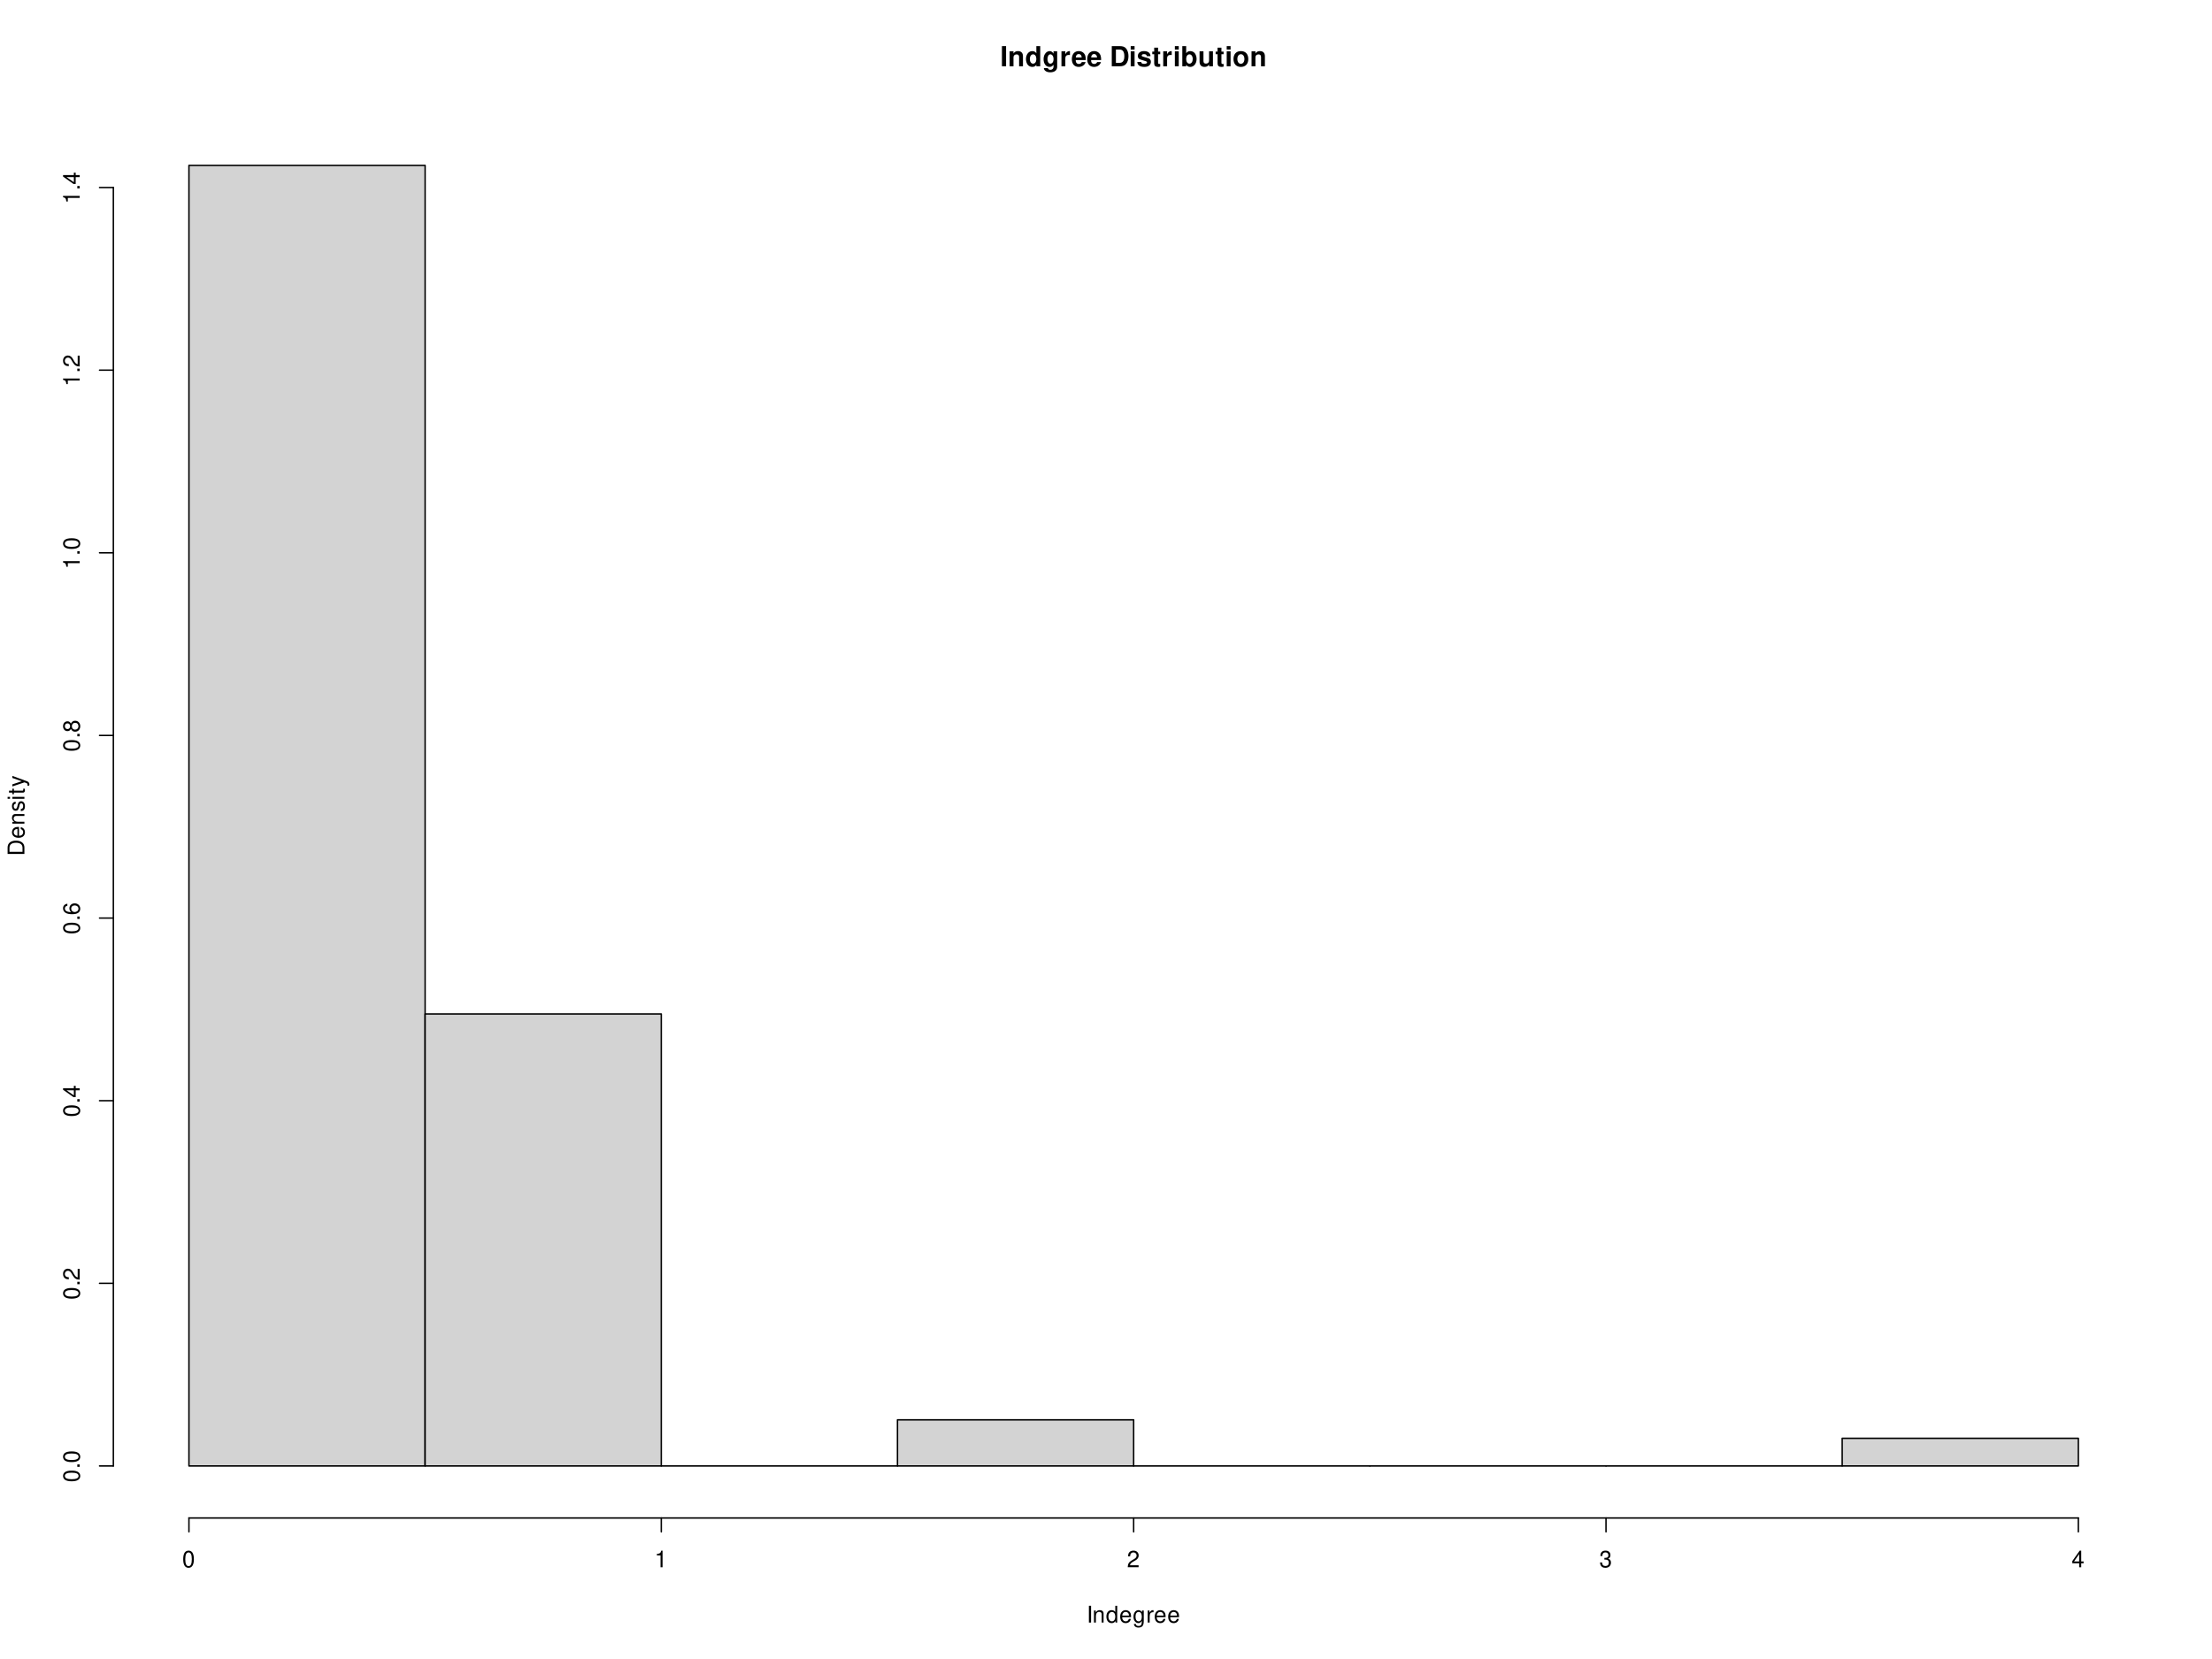
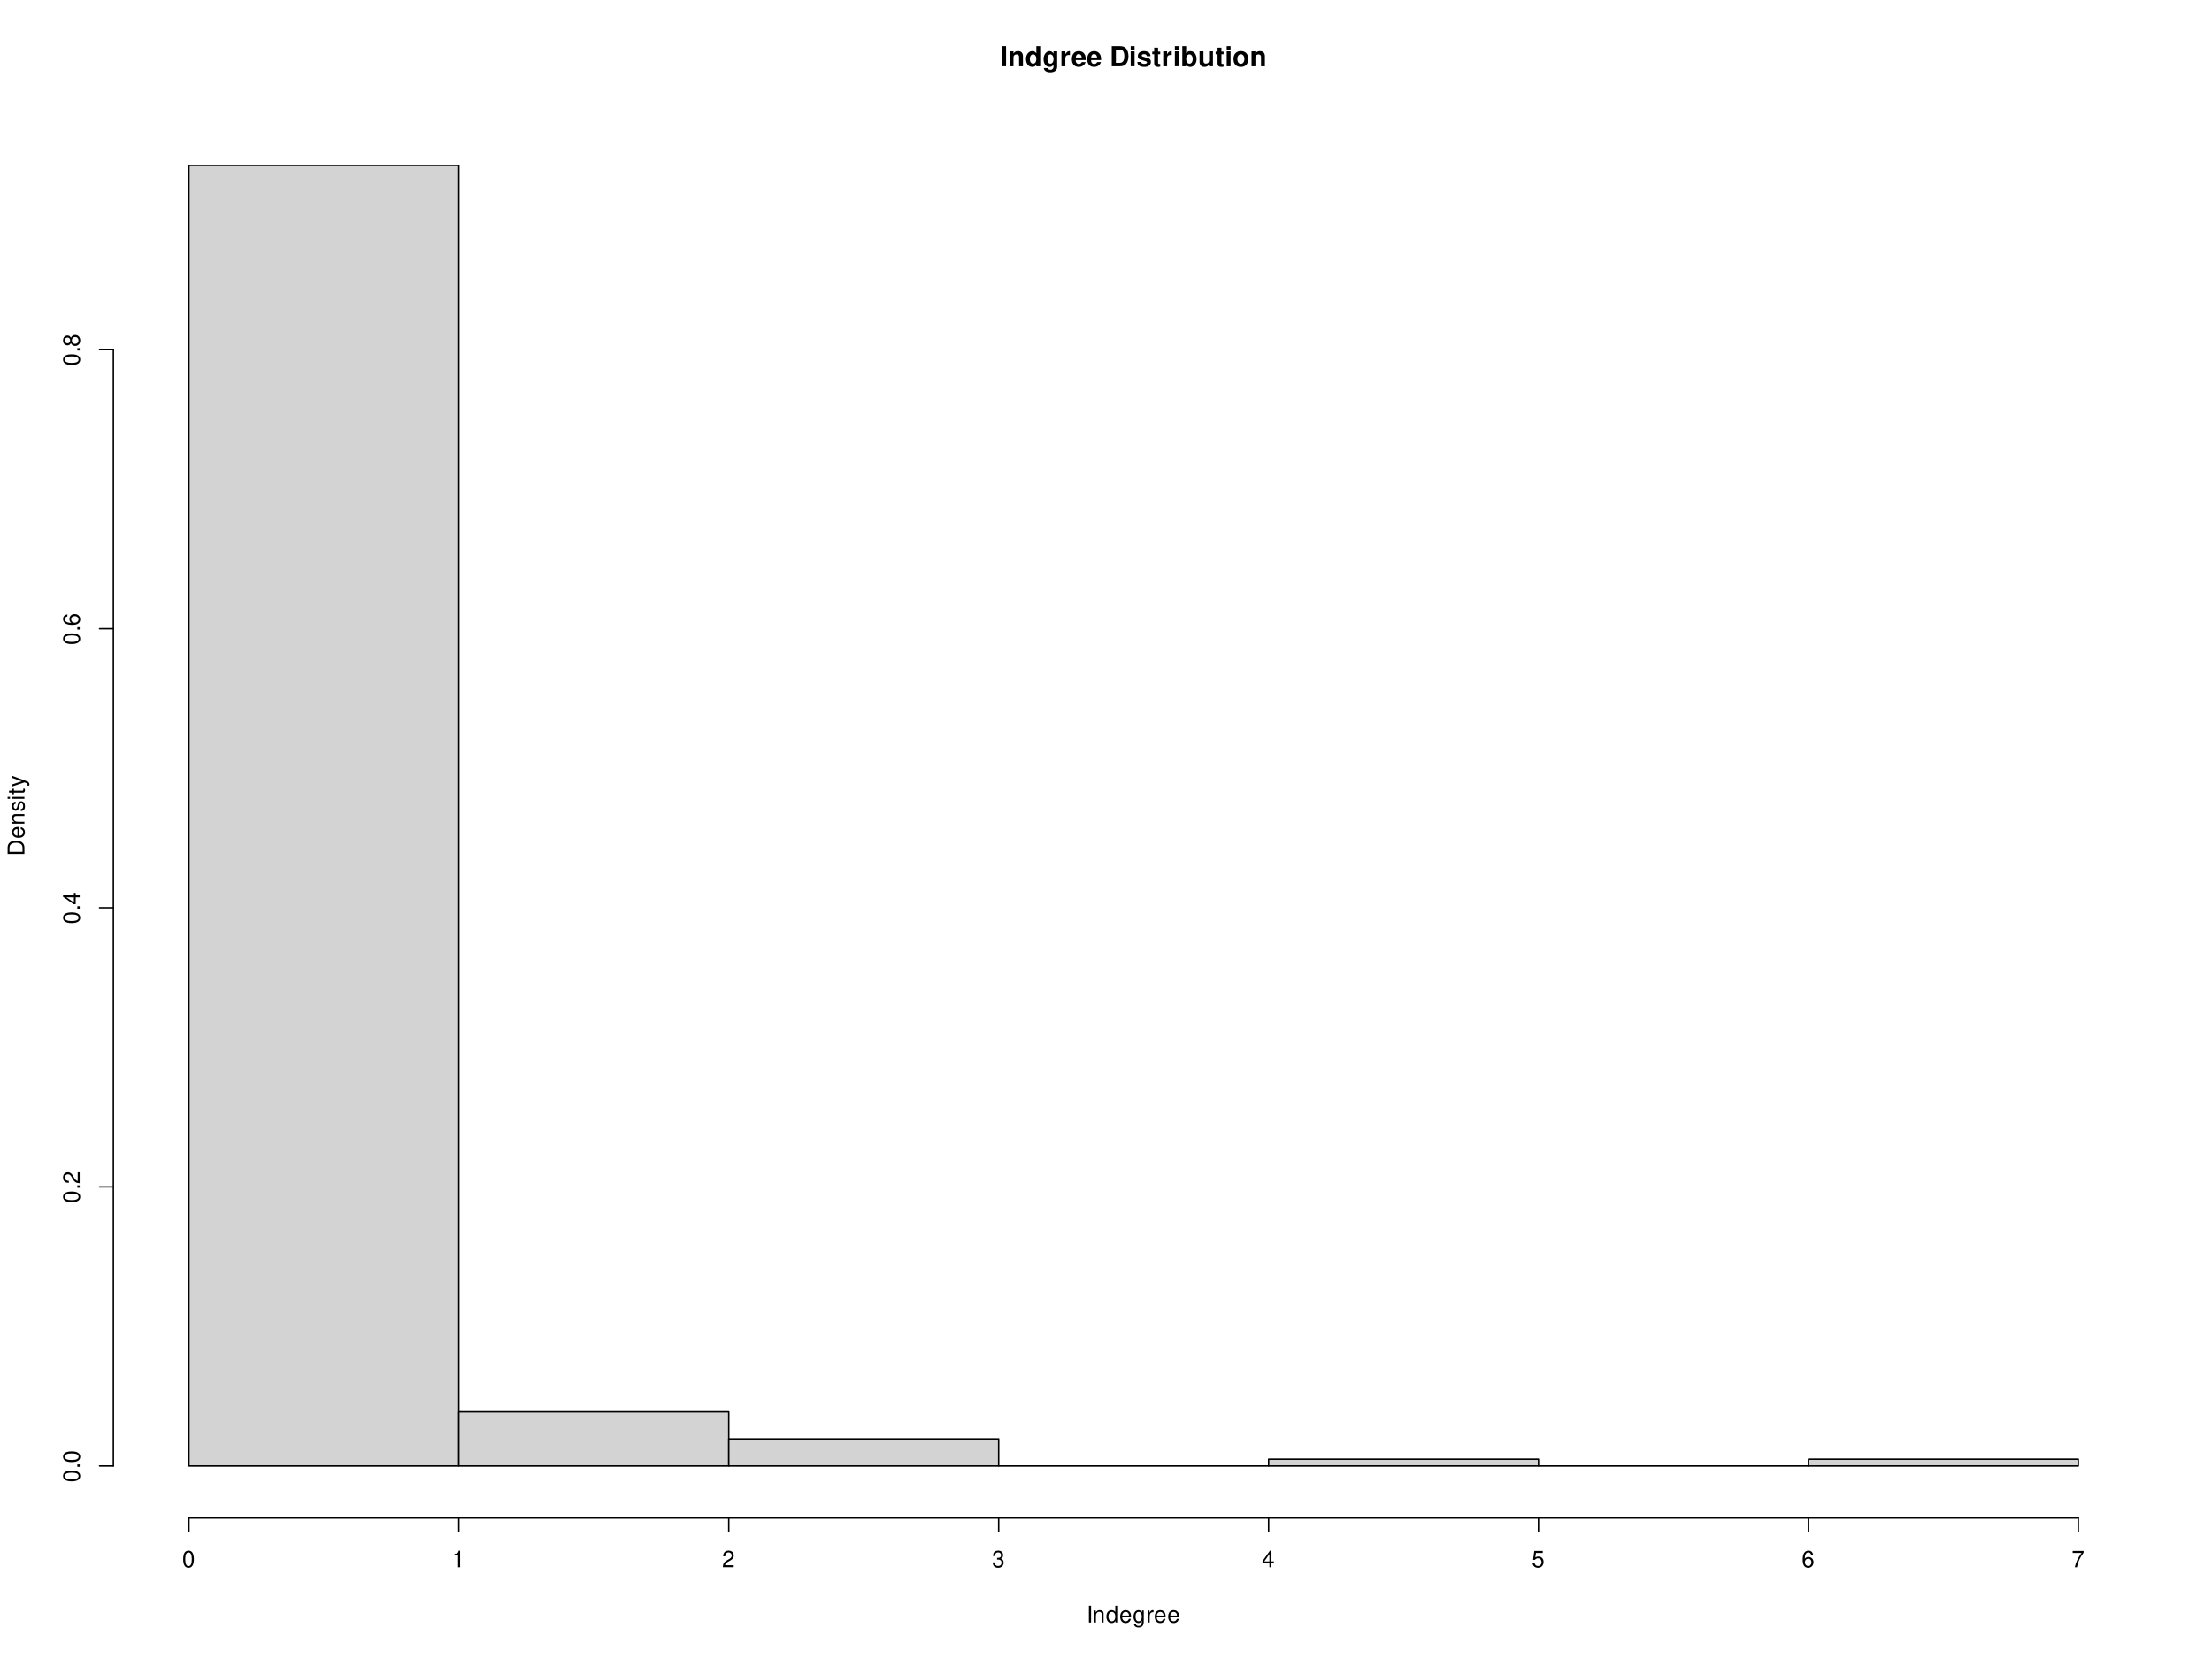
<svg xmlns="http://www.w3.org/2000/svg" xmlns:xlink="http://www.w3.org/1999/xlink" width="1152" height="864" viewBox="0 0 1152 864">
  <defs>
    <g>
      <g id="glyph-0-0">
        <path d="M 3.062 -10.5 L 0.906 -10.5 L 0.906 0 L 3.062 0 Z M 3.062 -10.5 " />
      </g>
      <g id="glyph-0-1">
        <path d="M 0.906 -7.781 L 0.906 0 L 2.922 0 L 2.922 -4.672 C 2.922 -5.594 3.562 -6.188 4.547 -6.188 C 5.422 -6.188 5.844 -5.719 5.844 -4.797 L 5.844 0 L 7.859 0 L 7.859 -5.219 C 7.859 -6.938 6.922 -7.906 5.266 -7.906 C 4.203 -7.906 3.5 -7.531 2.922 -6.656 L 2.922 -7.781 Z M 0.906 -7.781 " />
      </g>
      <g id="glyph-0-2">
        <path d="M 5.828 0 L 7.844 0 L 7.844 -10.5 L 5.828 -10.5 L 5.828 -6.766 C 5.328 -7.547 4.672 -7.906 3.688 -7.906 C 1.828 -7.906 0.422 -6.125 0.422 -3.781 C 0.422 -2.719 0.734 -1.656 1.25 -0.906 C 1.781 -0.141 2.734 0.328 3.688 0.328 C 4.672 0.328 5.328 -0.016 5.828 -0.797 Z M 4.141 -6.219 C 5.156 -6.219 5.828 -5.25 5.828 -3.75 C 5.828 -2.328 5.141 -1.359 4.141 -1.359 C 3.125 -1.359 2.438 -2.344 2.438 -3.781 C 2.438 -5.234 3.125 -6.219 4.141 -6.219 Z M 4.141 -6.219 " />
      </g>
      <g id="glyph-0-3">
        <path d="M 5.766 -7.781 L 5.766 -6.578 C 5.203 -7.484 4.578 -7.906 3.766 -7.906 C 3.062 -7.906 2.312 -7.562 1.766 -7 C 1 -6.188 0.594 -5.078 0.594 -3.703 C 0.594 -1.312 1.859 0.328 3.719 0.328 C 4.547 0.328 5.062 0.062 5.766 -0.797 L 5.766 0.266 C 5.766 1.203 5.094 1.844 4.156 1.844 C 3.422 1.844 2.984 1.531 2.828 0.938 L 0.75 0.938 C 0.766 1.547 0.984 1.953 1.516 2.391 C 2.125 2.891 2.984 3.141 4.078 3.141 C 6.328 3.141 7.672 2.062 7.672 0.266 L 7.672 -7.781 Z M 4.141 -6.219 C 5.078 -6.219 5.797 -5.172 5.797 -3.734 C 5.797 -2.312 5.109 -1.359 4.109 -1.359 C 3.234 -1.359 2.609 -2.312 2.609 -3.734 C 2.609 -5.203 3.234 -6.219 4.141 -6.219 Z M 4.141 -6.219 " />
      </g>
      <g id="glyph-0-4">
        <path d="M 0.906 -7.781 L 0.906 0 L 2.922 0 L 2.922 -4.141 C 2.922 -5.312 3.516 -5.906 4.703 -5.906 C 4.906 -5.906 5.062 -5.891 5.328 -5.844 L 5.328 -7.891 C 5.219 -7.906 5.172 -7.906 5.078 -7.906 C 4.156 -7.906 3.375 -7.297 2.922 -6.25 L 2.922 -7.781 Z M 0.906 -7.781 " />
      </g>
      <g id="glyph-0-5">
        <path d="M 7.547 -3.25 C 7.562 -3.422 7.562 -3.5 7.562 -3.594 C 7.562 -4.375 7.453 -5.094 7.266 -5.641 C 6.734 -7.062 5.484 -7.906 3.922 -7.906 C 1.688 -7.906 0.312 -6.297 0.312 -3.688 C 0.312 -1.203 1.672 0.328 3.875 0.328 C 5.625 0.328 7.031 -0.641 7.484 -2.188 L 5.484 -2.188 C 5.25 -1.562 4.688 -1.203 3.953 -1.203 C 3.375 -1.203 2.906 -1.453 2.625 -1.891 C 2.438 -2.172 2.359 -2.516 2.328 -3.25 Z M 2.359 -4.594 C 2.5 -5.797 3 -6.375 3.891 -6.375 C 4.812 -6.375 5.359 -5.75 5.453 -4.594 Z M 2.359 -4.594 " />
      </g>
      <g id="glyph-0-6">
</g>
      <g id="glyph-0-7">
        <path d="M 1.109 0 L 5.219 0 C 6.812 0 7.828 -0.375 8.547 -1.219 C 9.359 -2.203 9.812 -3.609 9.812 -5.266 C 9.812 -6.891 9.359 -8.297 8.547 -9.297 C 7.828 -10.141 6.828 -10.5 5.219 -10.5 L 1.109 -10.5 Z M 3.266 -1.797 L 3.266 -8.703 L 5.219 -8.703 C 6.844 -8.703 7.656 -7.562 7.656 -5.25 C 7.656 -2.938 6.844 -1.797 5.219 -1.797 Z M 3.266 -1.797 " />
      </g>
      <g id="glyph-0-8">
        <path d="M 2.984 -7.781 L 0.969 -7.781 L 0.969 0 L 2.984 0 Z M 2.984 -10.5 L 0.969 -10.5 L 0.969 -8.703 L 2.984 -8.703 Z M 2.984 -10.5 " />
      </g>
      <g id="glyph-0-9">
        <path d="M 7.281 -5.266 C 7.25 -6.922 5.984 -7.906 3.891 -7.906 C 1.922 -7.906 0.688 -6.922 0.688 -5.312 C 0.688 -4.797 0.844 -4.344 1.125 -4.047 C 1.391 -3.781 1.641 -3.641 2.391 -3.406 L 4.797 -2.656 C 5.297 -2.5 5.469 -2.328 5.469 -2.016 C 5.469 -1.547 4.906 -1.25 3.969 -1.25 C 3.438 -1.25 3.047 -1.344 2.781 -1.531 C 2.562 -1.688 2.484 -1.844 2.391 -2.266 L 0.422 -2.266 C 0.469 -0.547 1.734 0.328 4.094 0.328 C 5.172 0.328 6 0.094 6.562 -0.359 C 7.141 -0.828 7.484 -1.547 7.484 -2.312 C 7.484 -3.312 6.984 -3.969 5.969 -4.266 L 3.422 -5 C 2.859 -5.172 2.703 -5.281 2.703 -5.609 C 2.703 -6.031 3.172 -6.328 3.875 -6.328 C 4.844 -6.328 5.312 -5.984 5.328 -5.266 Z M 7.281 -5.266 " />
      </g>
      <g id="glyph-0-10">
        <path d="M 4.344 -7.625 L 3.219 -7.625 L 3.219 -9.703 L 1.203 -9.703 L 1.203 -7.625 L 0.203 -7.625 L 0.203 -6.281 L 1.203 -6.281 L 1.203 -1.5 C 1.203 -0.281 1.844 0.328 3.172 0.328 C 3.625 0.328 3.969 0.281 4.344 0.172 L 4.344 -1.234 C 4.141 -1.203 4.031 -1.203 3.875 -1.203 C 3.344 -1.203 3.219 -1.359 3.219 -2.047 L 3.219 -6.281 L 4.344 -6.281 Z M 4.344 -7.625 " />
      </g>
      <g id="glyph-0-11">
        <path d="M 0.844 -10.5 L 0.844 0 L 2.859 0 L 2.859 -0.797 C 3.359 -0.031 4.031 0.328 5.016 0.328 C 6.875 0.328 8.281 -1.438 8.281 -3.781 C 8.281 -4.844 7.969 -5.906 7.453 -6.656 C 6.922 -7.422 5.969 -7.906 5.016 -7.906 C 4.031 -7.906 3.359 -7.547 2.859 -6.766 L 2.859 -10.5 Z M 4.562 -6.219 C 5.562 -6.219 6.266 -5.219 6.266 -3.781 C 6.266 -2.344 5.578 -1.359 4.562 -1.359 C 3.547 -1.359 2.859 -2.312 2.859 -3.812 C 2.859 -5.25 3.562 -6.219 4.562 -6.219 Z M 4.562 -6.219 " />
      </g>
      <g id="glyph-0-12">
        <path d="M 7.797 0 L 7.797 -7.781 L 5.781 -7.781 L 5.781 -2.906 C 5.781 -1.984 5.141 -1.391 4.156 -1.391 C 3.281 -1.391 2.859 -1.844 2.859 -2.781 L 2.859 -7.781 L 0.828 -7.781 L 0.828 -2.359 C 0.828 -0.641 1.766 0.328 3.438 0.328 C 4.5 0.328 5.203 -0.047 5.781 -0.922 L 5.781 0 Z M 7.797 0 " />
      </g>
      <g id="glyph-0-13">
        <path d="M 4.344 -7.906 C 1.953 -7.906 0.5 -6.344 0.5 -3.781 C 0.5 -1.219 1.953 0.328 4.344 0.328 C 6.734 0.328 8.203 -1.219 8.203 -3.734 C 8.203 -6.375 6.766 -7.906 4.344 -7.906 Z M 4.344 -6.281 C 5.453 -6.281 6.188 -5.281 6.188 -3.766 C 6.188 -2.312 5.438 -1.297 4.344 -1.297 C 3.25 -1.297 2.516 -2.297 2.516 -3.781 C 2.516 -5.281 3.25 -6.281 4.344 -6.281 Z M 4.344 -6.281 " />
      </g>
      <g id="glyph-1-0">
        <path d="M 2.328 -8.75 L 1.203 -8.75 L 1.203 0 L 2.328 0 Z M 2.328 -8.75 " />
      </g>
      <g id="glyph-1-1">
        <path d="M 0.844 -6.281 L 0.844 0 L 1.844 0 L 1.844 -3.469 C 1.844 -4.75 2.516 -5.594 3.547 -5.594 C 4.344 -5.594 4.844 -5.109 4.844 -4.359 L 4.844 0 L 5.844 0 L 5.844 -4.75 C 5.844 -5.797 5.062 -6.469 3.859 -6.469 C 2.922 -6.469 2.312 -6.109 1.766 -5.234 L 1.766 -6.281 Z M 0.844 -6.281 " />
      </g>
      <g id="glyph-1-2">
        <path d="M 5.938 -8.75 L 4.938 -8.75 L 4.938 -5.5 C 4.531 -6.125 3.859 -6.469 3.016 -6.469 C 1.375 -6.469 0.312 -5.156 0.312 -3.156 C 0.312 -1.031 1.344 0.281 3.047 0.281 C 3.906 0.281 4.516 -0.047 5.047 -0.828 L 5.047 0 L 5.938 0 Z M 3.188 -5.531 C 4.266 -5.531 4.938 -4.578 4.938 -3.078 C 4.938 -1.625 4.25 -0.656 3.188 -0.656 C 2.094 -0.656 1.359 -1.625 1.359 -3.094 C 1.359 -4.562 2.094 -5.531 3.188 -5.531 Z M 3.188 -5.531 " />
      </g>
      <g id="glyph-1-3">
        <path d="M 6.156 -2.812 C 6.156 -3.766 6.078 -4.344 5.906 -4.812 C 5.5 -5.844 4.531 -6.469 3.359 -6.469 C 1.609 -6.469 0.484 -5.141 0.484 -3.062 C 0.484 -0.984 1.562 0.281 3.344 0.281 C 4.781 0.281 5.766 -0.547 6.031 -1.906 L 5.016 -1.906 C 4.734 -1.078 4.172 -0.641 3.375 -0.641 C 2.734 -0.641 2.203 -0.938 1.859 -1.469 C 1.625 -1.828 1.531 -2.188 1.531 -2.812 Z M 1.547 -3.625 C 1.625 -4.781 2.344 -5.547 3.344 -5.547 C 4.375 -5.547 5.078 -4.75 5.078 -3.625 Z M 1.547 -3.625 " />
      </g>
      <g id="glyph-1-4">
        <path d="M 4.844 -6.281 L 4.844 -5.375 C 4.344 -6.125 3.797 -6.469 3 -6.469 C 1.469 -6.469 0.422 -5.047 0.422 -3.031 C 0.422 -1.984 0.672 -1.219 1.219 -0.578 C 1.688 -0.031 2.281 0.281 2.922 0.281 C 3.688 0.281 4.219 -0.062 4.75 -0.859 L 4.75 -0.531 C 4.75 1.156 4.281 1.781 3.031 1.781 C 2.188 1.781 1.734 1.438 1.641 0.719 L 0.625 0.719 C 0.719 1.891 1.641 2.609 3.016 2.609 C 3.938 2.609 4.703 2.312 5.109 1.812 C 5.594 1.219 5.766 0.438 5.766 -1.031 L 5.766 -6.281 Z M 3.094 -5.547 C 4.156 -5.547 4.75 -4.656 4.75 -3.062 C 4.75 -1.531 4.141 -0.641 3.094 -0.641 C 2.062 -0.641 1.469 -1.547 1.469 -3.094 C 1.469 -4.625 2.062 -5.547 3.094 -5.547 Z M 3.094 -5.547 " />
      </g>
      <g id="glyph-1-5">
        <path d="M 0.828 -6.281 L 0.828 0 L 1.844 0 L 1.844 -3.266 C 1.844 -4.781 2.469 -5.453 3.859 -5.406 L 3.859 -6.438 C 3.688 -6.453 3.594 -6.469 3.469 -6.469 C 2.812 -6.469 2.328 -6.078 1.75 -5.141 L 1.75 -6.281 Z M 0.828 -6.281 " />
      </g>
      <g id="glyph-1-6">
        <path d="M 3.297 -8.672 C 2.516 -8.672 1.781 -8.312 1.344 -7.734 C 0.797 -6.953 0.516 -5.812 0.516 -4.203 C 0.516 -1.266 1.469 0.281 3.297 0.281 C 5.094 0.281 6.078 -1.266 6.078 -4.125 C 6.078 -5.812 5.812 -6.938 5.25 -7.734 C 4.812 -8.328 4.109 -8.672 3.297 -8.672 Z M 3.297 -7.734 C 4.438 -7.734 5 -6.578 5 -4.219 C 5 -1.75 4.453 -0.594 3.281 -0.594 C 2.156 -0.594 1.594 -1.797 1.594 -4.188 C 1.594 -6.578 2.156 -7.734 3.297 -7.734 Z M 3.297 -7.734 " />
      </g>
      <g id="glyph-1-7">
        <path d="M 3.109 -6.188 L 3.109 0 L 4.156 0 L 4.156 -8.672 L 3.469 -8.672 C 3.094 -7.344 2.859 -7.156 1.219 -6.953 L 1.219 -6.188 Z M 3.109 -6.188 " />
      </g>
      <g id="glyph-1-8">
        <path d="M 6.078 -1.047 L 1.594 -1.047 C 1.703 -1.766 2.094 -2.219 3.125 -2.859 L 4.328 -3.531 C 5.516 -4.188 6.125 -5.078 6.125 -6.141 C 6.125 -6.859 5.844 -7.531 5.344 -8 C 4.844 -8.453 4.219 -8.672 3.406 -8.672 C 2.328 -8.672 1.531 -8.297 1.062 -7.547 C 0.75 -7.094 0.625 -6.547 0.594 -5.672 L 1.656 -5.672 C 1.688 -6.266 1.766 -6.609 1.906 -6.906 C 2.188 -7.422 2.734 -7.75 3.375 -7.75 C 4.328 -7.75 5.047 -7.062 5.047 -6.125 C 5.047 -5.422 4.656 -4.828 3.906 -4.391 L 2.797 -3.75 C 1.016 -2.719 0.5 -1.906 0.406 -0.016 L 6.078 -0.016 Z M 6.078 -1.047 " />
      </g>
      <g id="glyph-1-9">
        <path d="M 2.656 -4 L 3.234 -4 C 4.375 -4 4.984 -3.453 4.984 -2.406 C 4.984 -1.312 4.328 -0.656 3.234 -0.656 C 2.078 -0.656 1.516 -1.25 1.438 -2.516 L 0.391 -2.516 C 0.438 -1.828 0.547 -1.375 0.75 -0.984 C 1.203 -0.141 2.031 0.281 3.188 0.281 C 4.938 0.281 6.078 -0.781 6.078 -2.422 C 6.078 -3.531 5.656 -4.125 4.625 -4.484 C 5.422 -4.812 5.812 -5.406 5.812 -6.281 C 5.812 -7.781 4.844 -8.672 3.234 -8.672 C 1.516 -8.672 0.594 -7.719 0.562 -5.875 L 1.625 -5.875 C 1.625 -6.406 1.688 -6.703 1.812 -6.969 C 2.047 -7.469 2.578 -7.75 3.234 -7.75 C 4.172 -7.75 4.734 -7.188 4.734 -6.25 C 4.734 -5.641 4.531 -5.266 4.062 -5.062 C 3.766 -4.938 3.391 -4.891 2.656 -4.891 Z M 2.656 -4 " />
      </g>
      <g id="glyph-1-10">
        <path d="M 3.922 -2.094 L 3.922 0 L 4.984 0 L 4.984 -2.094 L 6.234 -2.094 L 6.234 -3.047 L 4.984 -3.047 L 4.984 -8.672 L 4.203 -8.672 L 0.344 -3.219 L 0.344 -2.094 Z M 3.922 -3.047 L 1.266 -3.047 L 3.922 -6.875 Z M 3.922 -3.047 " />
      </g>
+       <g id="glyph-1-11">
+         <path d="M 5.719 -8.516 L 1.312 -8.516 L 0.688 -3.875 L 1.656 -3.875 C 2.141 -4.469 2.562 -4.672 3.234 -4.672 C 4.375 -4.672 5.078 -3.891 5.078 -2.625 C 5.078 -1.406 4.375 -0.656 3.219 -0.656 C 2.297 -0.656 1.734 -1.125 1.469 -2.094 L 0.422 -2.094 C 0.562 -1.391 0.688 -1.062 0.938 -0.75 C 1.422 -0.094 2.281 0.281 3.234 0.281 C 4.953 0.281 6.156 -0.969 6.156 -2.766 C 6.156 -4.453 5.047 -5.609 3.406 -5.609 C 2.812 -5.609 2.328 -5.453 1.844 -5.094 L 2.172 -7.469 L 5.719 -7.469 Z M 5.719 -8.516 " />
+       </g>
+       <g id="glyph-1-12">
+         <path d="M 5.969 -6.422 C 5.766 -7.844 4.859 -8.672 3.562 -8.672 C 2.625 -8.672 1.781 -8.219 1.281 -7.438 C 0.75 -6.594 0.516 -5.531 0.516 -3.953 C 0.516 -2.5 0.719 -1.578 1.234 -0.797 C 1.688 -0.094 2.438 0.281 3.375 0.281 C 4.984 0.281 6.156 -0.938 6.156 -2.625 C 6.156 -4.219 5.078 -5.359 3.547 -5.359 C 2.719 -5.359 2.047 -5.047 1.594 -4.406 C 1.609 -6.547 2.281 -7.734 3.484 -7.734 C 4.234 -7.734 4.75 -7.266 4.922 -6.422 Z M 3.422 -4.422 C 4.438 -4.422 5.078 -3.703 5.078 -2.547 C 5.078 -1.453 4.359 -0.656 3.391 -0.656 C 2.406 -0.656 1.656 -1.484 1.656 -2.594 C 1.656 -3.672 2.375 -4.422 3.422 -4.422 Z M 3.422 -4.422 " />
+       </g>
+       <g id="glyph-1-13">
+         <path d="M 6.234 -8.516 L 0.547 -8.516 L 0.547 -7.469 L 5.141 -7.469 C 3.125 -4.578 2.297 -2.797 1.656 0 L 2.781 0 C 3.25 -2.719 4.312 -5.062 6.234 -7.625 Z M 6.234 -8.516 " />
+       </g>
      <g id="glyph-2-0">
        <path d="M 0 -1.062 L 0 -4.438 C 0 -6.641 -1.656 -8 -4.375 -8 C -7.094 -8 -8.75 -6.656 -8.75 -4.438 L -8.75 -1.062 Z M -0.984 -2.188 L -7.766 -2.188 L -7.766 -4.25 C -7.766 -5.969 -6.594 -6.891 -4.375 -6.891 C -2.141 -6.891 -0.984 -5.969 -0.984 -4.25 Z M -0.984 -2.188 " />
      </g>
      <g id="glyph-2-1">
        <path d="M -2.812 -6.156 C -3.766 -6.156 -4.344 -6.078 -4.812 -5.906 C -5.844 -5.5 -6.469 -4.531 -6.469 -3.359 C -6.469 -1.609 -5.141 -0.484 -3.062 -0.484 C -0.984 -0.484 0.281 -1.562 0.281 -3.344 C 0.281 -4.781 -0.547 -5.766 -1.906 -6.031 L -1.906 -5.016 C -1.078 -4.734 -0.641 -4.172 -0.641 -3.375 C -0.641 -2.734 -0.938 -2.203 -1.469 -1.859 C -1.828 -1.625 -2.188 -1.531 -2.812 -1.531 Z M -3.625 -1.547 C -4.781 -1.625 -5.547 -2.344 -5.547 -3.344 C -5.547 -4.375 -4.75 -5.078 -3.625 -5.078 Z M -3.625 -1.547 " />
      </g>
      <g id="glyph-2-2">
        <path d="M -6.281 -0.844 L 0 -0.844 L 0 -1.844 L -3.469 -1.844 C -4.75 -1.844 -5.594 -2.516 -5.594 -3.547 C -5.594 -4.344 -5.109 -4.844 -4.359 -4.844 L 0 -4.844 L 0 -5.844 L -4.75 -5.844 C -5.797 -5.844 -6.469 -5.062 -6.469 -3.859 C -6.469 -2.922 -6.109 -2.312 -5.234 -1.766 L -6.281 -1.766 Z M -6.281 -0.844 " />
      </g>
      <g id="glyph-2-3">
        <path d="M -4.531 -5.25 C -5.766 -5.25 -6.469 -4.422 -6.469 -2.969 C -6.469 -1.516 -5.719 -0.562 -4.547 -0.562 C -3.562 -0.562 -3.094 -1.062 -2.734 -2.562 L -2.516 -3.484 C -2.344 -4.188 -2.094 -4.469 -1.641 -4.469 C -1.047 -4.469 -0.641 -3.875 -0.641 -3 C -0.641 -2.453 -0.797 -2 -1.062 -1.75 C -1.25 -1.594 -1.422 -1.531 -1.875 -1.469 L -1.875 -0.406 C -0.422 -0.453 0.281 -1.266 0.281 -2.922 C 0.281 -4.5 -0.5 -5.516 -1.719 -5.516 C -2.656 -5.516 -3.172 -4.984 -3.469 -3.734 L -3.703 -2.766 C -3.891 -1.953 -4.156 -1.609 -4.594 -1.609 C -5.188 -1.609 -5.547 -2.125 -5.547 -2.938 C -5.547 -3.75 -5.203 -4.172 -4.531 -4.203 Z M -4.531 -5.25 " />
      </g>
      <g id="glyph-2-4">
        <path d="M -6.281 -1.797 L -6.281 -0.797 L 0 -0.797 L 0 -1.797 Z M -8.75 -1.797 L -8.75 -0.797 L -7.484 -0.797 L -7.484 -1.797 Z M -8.75 -1.797 " />
      </g>
      <g id="glyph-2-5">
        <path d="M -6.281 -3.047 L -6.281 -2.016 L -8.016 -2.016 L -8.016 -1.016 L -6.281 -1.016 L -6.281 -0.172 L -5.469 -0.172 L -5.469 -1.016 L -0.719 -1.016 C -0.078 -1.016 0.281 -1.453 0.281 -2.234 C 0.281 -2.5 0.25 -2.719 0.188 -3.047 L -0.641 -3.047 C -0.609 -2.906 -0.594 -2.766 -0.594 -2.562 C -0.594 -2.141 -0.719 -2.016 -1.156 -2.016 L -5.469 -2.016 L -5.469 -3.047 Z M -6.281 -3.047 " />
      </g>
      <g id="glyph-2-6">
        <path d="M -6.281 -4.656 L -1.391 -2.922 L -6.281 -1.312 L -6.281 -0.234 L 0.031 -2.359 L 1.016 -1.984 C 1.469 -1.812 1.625 -1.594 1.625 -1.172 C 1.625 -1.016 1.609 -0.859 1.562 -0.641 L 2.453 -0.641 C 2.562 -0.859 2.609 -1.062 2.609 -1.312 C 2.609 -1.641 2.516 -1.984 2.312 -2.25 C 2.094 -2.562 1.828 -2.75 1.312 -2.938 L -6.281 -5.734 Z M -6.281 -4.656 " />
      </g>
      <g id="glyph-2-7">
        <path d="M -8.672 -3.297 C -8.672 -2.516 -8.312 -1.781 -7.734 -1.344 C -6.953 -0.797 -5.812 -0.516 -4.203 -0.516 C -1.266 -0.516 0.281 -1.469 0.281 -3.297 C 0.281 -5.094 -1.266 -6.078 -4.125 -6.078 C -5.812 -6.078 -6.938 -5.812 -7.734 -5.25 C -8.328 -4.812 -8.672 -4.109 -8.672 -3.297 Z M -7.734 -3.297 C -7.734 -4.438 -6.578 -5 -4.219 -5 C -1.75 -5 -0.594 -4.453 -0.594 -3.281 C -0.594 -2.156 -1.797 -1.594 -4.188 -1.594 C -6.578 -1.594 -7.734 -2.156 -7.734 -3.297 Z M -7.734 -3.297 " />
      </g>
      <g id="glyph-2-8">
        <path d="M -1.25 -2.297 L -1.25 -1.047 L 0 -1.047 L 0 -2.297 Z M -1.25 -2.297 " />
      </g>
      <g id="glyph-2-9">
        <path d="M -1.047 -6.078 L -1.047 -1.594 C -1.766 -1.703 -2.219 -2.094 -2.859 -3.125 L -3.531 -4.328 C -4.188 -5.516 -5.078 -6.125 -6.141 -6.125 C -6.859 -6.125 -7.531 -5.844 -8 -5.344 C -8.453 -4.844 -8.672 -4.219 -8.672 -3.406 C -8.672 -2.328 -8.297 -1.531 -7.547 -1.062 C -7.094 -0.75 -6.547 -0.625 -5.672 -0.594 L -5.672 -1.656 C -6.266 -1.688 -6.609 -1.766 -6.906 -1.906 C -7.422 -2.188 -7.75 -2.734 -7.75 -3.375 C -7.75 -4.328 -7.062 -5.047 -6.125 -5.047 C -5.422 -5.047 -4.828 -4.656 -4.391 -3.906 L -3.75 -2.797 C -2.719 -1.016 -1.906 -0.5 -0.016 -0.406 L -0.016 -6.078 Z M -1.047 -6.078 " />
      </g>
      <g id="glyph-2-10">
        <path d="M -2.094 -3.922 L 0 -3.922 L 0 -4.984 L -2.094 -4.984 L -2.094 -6.234 L -3.047 -6.234 L -3.047 -4.984 L -8.672 -4.984 L -8.672 -4.203 L -3.219 -0.344 L -2.094 -0.344 Z M -3.047 -3.922 L -3.047 -1.266 L -6.875 -3.922 Z M -3.047 -3.922 " />
      </g>
      <g id="glyph-2-11">
        <path d="M -6.422 -5.969 C -7.844 -5.766 -8.672 -4.859 -8.672 -3.562 C -8.672 -2.625 -8.219 -1.781 -7.438 -1.281 C -6.594 -0.75 -5.531 -0.516 -3.953 -0.516 C -2.5 -0.516 -1.578 -0.719 -0.797 -1.234 C -0.094 -1.688 0.281 -2.438 0.281 -3.375 C 0.281 -4.984 -0.938 -6.156 -2.625 -6.156 C -4.219 -6.156 -5.359 -5.078 -5.359 -3.547 C -5.359 -2.719 -5.047 -2.047 -4.406 -1.594 C -6.547 -1.609 -7.734 -2.281 -7.734 -3.484 C -7.734 -4.234 -7.266 -4.75 -6.422 -4.922 Z M -4.422 -3.422 C -4.422 -4.438 -3.703 -5.078 -2.547 -5.078 C -1.453 -5.078 -0.656 -4.359 -0.656 -3.391 C -0.656 -2.406 -1.484 -1.656 -2.594 -1.656 C -3.672 -1.656 -4.422 -2.375 -4.422 -3.422 Z M -4.422 -3.422 " />
      </g>
      <g id="glyph-2-12">
        <path d="M -4.578 -4.688 C -5.109 -5.578 -5.547 -5.859 -6.359 -5.859 C -7.734 -5.859 -8.672 -4.812 -8.672 -3.297 C -8.672 -1.797 -7.734 -0.75 -6.375 -0.75 C -5.547 -0.75 -5.125 -1.016 -4.578 -1.891 C -4.078 -0.922 -3.375 -0.438 -2.406 -0.438 C -0.828 -0.438 0.281 -1.609 0.281 -3.297 C 0.281 -4.984 -0.828 -6.156 -2.406 -6.156 C -3.375 -6.156 -4.078 -5.672 -4.578 -4.688 Z M -7.734 -3.297 C -7.734 -4.203 -7.203 -4.781 -6.344 -4.781 C -5.516 -4.781 -4.984 -4.188 -4.984 -3.297 C -4.984 -2.406 -5.516 -1.828 -6.359 -1.828 C -7.203 -1.828 -7.734 -2.406 -7.734 -3.297 Z M -4.094 -3.297 C -4.094 -4.359 -3.391 -5.078 -2.391 -5.078 C -1.344 -5.078 -0.656 -4.375 -0.656 -3.281 C -0.656 -2.25 -1.375 -1.531 -2.375 -1.531 C -3.406 -1.531 -4.094 -2.234 -4.094 -3.297 Z M -4.094 -3.297 " />
-       </g>
-       <g id="glyph-2-13">
-         <path d="M -6.188 -3.109 L 0 -3.109 L 0 -4.156 L -8.672 -4.156 L -8.672 -3.469 C -7.344 -3.094 -7.156 -2.859 -6.953 -1.219 L -6.188 -1.219 Z M -6.188 -3.109 " />
      </g>
    </g>
  </defs>
  <rect x="-115.2" y="-86.4" width="1382.4" height="1036.8" fill="rgb(100%, 100%, 100%)" fill-opacity="1" />
  <g fill="rgb(0%, 0%, 0%)" fill-opacity="1">
    <use xlink:href="#glyph-0-0" x="520.898" y="34.517" />
    <use xlink:href="#glyph-0-1" x="524.898" y="34.517" />
    <use xlink:href="#glyph-0-2" x="533.898" y="34.517" />
    <use xlink:href="#glyph-0-3" x="542.898" y="34.517" />
    <use xlink:href="#glyph-0-4" x="551.898" y="34.517" />
    <use xlink:href="#glyph-0-5" x="557.898" y="34.517" />
    <use xlink:href="#glyph-0-5" x="565.898" y="34.517" />
    <use xlink:href="#glyph-0-6" x="573.898" y="34.517" />
    <use xlink:href="#glyph-0-7" x="577.898" y="34.517" />
    <use xlink:href="#glyph-0-8" x="587.898" y="34.517" />
    <use xlink:href="#glyph-0-9" x="591.898" y="34.517" />
    <use xlink:href="#glyph-0-10" x="599.898" y="34.517" />
    <use xlink:href="#glyph-0-4" x="604.898" y="34.517" />
    <use xlink:href="#glyph-0-8" x="610.898" y="34.517" />
    <use xlink:href="#glyph-0-11" x="614.898" y="34.517" />
    <use xlink:href="#glyph-0-12" x="623.898" y="34.517" />
    <use xlink:href="#glyph-0-10" x="632.898" y="34.517" />
    <use xlink:href="#glyph-0-8" x="637.898" y="34.517" />
    <use xlink:href="#glyph-0-13" x="641.898" y="34.517" />
    <use xlink:href="#glyph-0-1" x="650.898" y="34.517" />
  </g>
  <g fill="rgb(0%, 0%, 0%)" fill-opacity="1">
    <use xlink:href="#glyph-1-0" x="565.898" y="845.029" />
    <use xlink:href="#glyph-1-1" x="568.898" y="845.029" />
    <use xlink:href="#glyph-1-2" x="575.898" y="845.029" />
    <use xlink:href="#glyph-1-3" x="582.898" y="845.029" />
    <use xlink:href="#glyph-1-4" x="589.898" y="845.029" />
    <use xlink:href="#glyph-1-5" x="596.898" y="845.029" />
    <use xlink:href="#glyph-1-3" x="600.898" y="845.029" />
    <use xlink:href="#glyph-1-3" x="607.898" y="845.029" />
  </g>
  <g fill="rgb(0%, 0%, 0%)" fill-opacity="1">
    <use xlink:href="#glyph-2-0" x="12.709" y="445.801" />
    <use xlink:href="#glyph-2-1" x="12.709" y="436.801" />
    <use xlink:href="#glyph-2-2" x="12.709" y="429.801" />
    <use xlink:href="#glyph-2-3" x="12.709" y="422.801" />
    <use xlink:href="#glyph-2-4" x="12.709" y="416.801" />
    <use xlink:href="#glyph-2-5" x="12.709" y="413.801" />
    <use xlink:href="#glyph-2-6" x="12.709" y="409.801" />
  </g>
  <path fill="none" stroke-width="0.75" stroke-linecap="round" stroke-linejoin="round" stroke="rgb(0%, 0%, 0%)" stroke-opacity="1" stroke-miterlimit="10" d="M 98.398 790.559 L 1082.398 790.559 " />
  <path fill="none" stroke-width="0.75" stroke-linecap="round" stroke-linejoin="round" stroke="rgb(0%, 0%, 0%)" stroke-opacity="1" stroke-miterlimit="10" d="M 98.398 790.559 L 98.398 797.762 " />
-   <path fill="none" stroke-width="0.75" stroke-linecap="round" stroke-linejoin="round" stroke="rgb(0%, 0%, 0%)" stroke-opacity="1" stroke-miterlimit="10" d="M 344.398 790.559 L 344.398 797.762 " />
-   <path fill="none" stroke-width="0.75" stroke-linecap="round" stroke-linejoin="round" stroke="rgb(0%, 0%, 0%)" stroke-opacity="1" stroke-miterlimit="10" d="M 590.398 790.559 L 590.398 797.762 " />
-   <path fill="none" stroke-width="0.75" stroke-linecap="round" stroke-linejoin="round" stroke="rgb(0%, 0%, 0%)" stroke-opacity="1" stroke-miterlimit="10" d="M 836.398 790.559 L 836.398 797.762 " />
+   <path fill="none" stroke-width="0.75" stroke-linecap="round" stroke-linejoin="round" stroke="rgb(0%, 0%, 0%)" stroke-opacity="1" stroke-miterlimit="10" d="M 238.973 790.559 L 238.973 797.762 " />
+   <path fill="none" stroke-width="0.75" stroke-linecap="round" stroke-linejoin="round" stroke="rgb(0%, 0%, 0%)" stroke-opacity="1" stroke-miterlimit="10" d="M 379.543 790.559 L 379.543 797.762 " />
+   <path fill="none" stroke-width="0.75" stroke-linecap="round" stroke-linejoin="round" stroke="rgb(0%, 0%, 0%)" stroke-opacity="1" stroke-miterlimit="10" d="M 520.113 790.559 L 520.113 797.762 " />
+   <path fill="none" stroke-width="0.75" stroke-linecap="round" stroke-linejoin="round" stroke="rgb(0%, 0%, 0%)" stroke-opacity="1" stroke-miterlimit="10" d="M 660.688 790.559 L 660.688 797.762 " />
+   <path fill="none" stroke-width="0.75" stroke-linecap="round" stroke-linejoin="round" stroke="rgb(0%, 0%, 0%)" stroke-opacity="1" stroke-miterlimit="10" d="M 801.258 790.559 L 801.258 797.762 " />
+   <path fill="none" stroke-width="0.75" stroke-linecap="round" stroke-linejoin="round" stroke="rgb(0%, 0%, 0%)" stroke-opacity="1" stroke-miterlimit="10" d="M 941.828 790.559 L 941.828 797.762 " />
  <path fill="none" stroke-width="0.75" stroke-linecap="round" stroke-linejoin="round" stroke="rgb(0%, 0%, 0%)" stroke-opacity="1" stroke-miterlimit="10" d="M 1082.398 790.559 L 1082.398 797.762 " />
  <g fill="rgb(0%, 0%, 0%)" fill-opacity="1">
    <use xlink:href="#glyph-1-6" x="94.898" y="816.229" />
  </g>
  <g fill="rgb(0%, 0%, 0%)" fill-opacity="1">
-     <use xlink:href="#glyph-1-7" x="340.898" y="816.229" />
-   </g>
-   <g fill="rgb(0%, 0%, 0%)" fill-opacity="1">
-     <use xlink:href="#glyph-1-8" x="586.898" y="816.229" />
-   </g>
-   <g fill="rgb(0%, 0%, 0%)" fill-opacity="1">
-     <use xlink:href="#glyph-1-9" x="832.898" y="816.229" />
-   </g>
-   <g fill="rgb(0%, 0%, 0%)" fill-opacity="1">
-     <use xlink:href="#glyph-1-10" x="1078.898" y="816.229" />
-   </g>
-   <path fill="none" stroke-width="0.75" stroke-linecap="round" stroke-linejoin="round" stroke="rgb(0%, 0%, 0%)" stroke-opacity="1" stroke-miterlimit="10" d="M 59.039 763.465 L 59.039 97.664 " />
+     <use xlink:href="#glyph-1-7" x="235.473" y="816.229" />
+   </g>
+   <g fill="rgb(0%, 0%, 0%)" fill-opacity="1">
+     <use xlink:href="#glyph-1-8" x="376.043" y="816.229" />
+   </g>
+   <g fill="rgb(0%, 0%, 0%)" fill-opacity="1">
+     <use xlink:href="#glyph-1-9" x="516.613" y="816.229" />
+   </g>
+   <g fill="rgb(0%, 0%, 0%)" fill-opacity="1">
+     <use xlink:href="#glyph-1-10" x="657.188" y="816.229" />
+   </g>
+   <g fill="rgb(0%, 0%, 0%)" fill-opacity="1">
+     <use xlink:href="#glyph-1-11" x="797.758" y="816.229" />
+   </g>
+   <g fill="rgb(0%, 0%, 0%)" fill-opacity="1">
+     <use xlink:href="#glyph-1-12" x="938.328" y="816.229" />
+   </g>
+   <g fill="rgb(0%, 0%, 0%)" fill-opacity="1">
+     <use xlink:href="#glyph-1-13" x="1078.898" y="816.229" />
+   </g>
+   <path fill="none" stroke-width="0.75" stroke-linecap="round" stroke-linejoin="round" stroke="rgb(0%, 0%, 0%)" stroke-opacity="1" stroke-miterlimit="10" d="M 59.039 763.465 L 59.039 182.09 " />
  <path fill="none" stroke-width="0.75" stroke-linecap="round" stroke-linejoin="round" stroke="rgb(0%, 0%, 0%)" stroke-opacity="1" stroke-miterlimit="10" d="M 59.039 763.465 L 51.84 763.465 " />
-   <path fill="none" stroke-width="0.75" stroke-linecap="round" stroke-linejoin="round" stroke="rgb(0%, 0%, 0%)" stroke-opacity="1" stroke-miterlimit="10" d="M 59.039 668.352 L 51.84 668.352 " />
-   <path fill="none" stroke-width="0.75" stroke-linecap="round" stroke-linejoin="round" stroke="rgb(0%, 0%, 0%)" stroke-opacity="1" stroke-miterlimit="10" d="M 59.039 573.238 L 51.84 573.238 " />
-   <path fill="none" stroke-width="0.75" stroke-linecap="round" stroke-linejoin="round" stroke="rgb(0%, 0%, 0%)" stroke-opacity="1" stroke-miterlimit="10" d="M 59.039 478.121 L 51.84 478.121 " />
-   <path fill="none" stroke-width="0.75" stroke-linecap="round" stroke-linejoin="round" stroke="rgb(0%, 0%, 0%)" stroke-opacity="1" stroke-miterlimit="10" d="M 59.039 383.008 L 51.84 383.008 " />
-   <path fill="none" stroke-width="0.75" stroke-linecap="round" stroke-linejoin="round" stroke="rgb(0%, 0%, 0%)" stroke-opacity="1" stroke-miterlimit="10" d="M 59.039 287.891 L 51.84 287.891 " />
-   <path fill="none" stroke-width="0.75" stroke-linecap="round" stroke-linejoin="round" stroke="rgb(0%, 0%, 0%)" stroke-opacity="1" stroke-miterlimit="10" d="M 59.039 192.777 L 51.84 192.777 " />
-   <path fill="none" stroke-width="0.75" stroke-linecap="round" stroke-linejoin="round" stroke="rgb(0%, 0%, 0%)" stroke-opacity="1" stroke-miterlimit="10" d="M 59.039 97.664 L 51.84 97.664 " />
+   <path fill="none" stroke-width="0.75" stroke-linecap="round" stroke-linejoin="round" stroke="rgb(0%, 0%, 0%)" stroke-opacity="1" stroke-miterlimit="10" d="M 59.039 618.121 L 51.84 618.121 " />
+   <path fill="none" stroke-width="0.75" stroke-linecap="round" stroke-linejoin="round" stroke="rgb(0%, 0%, 0%)" stroke-opacity="1" stroke-miterlimit="10" d="M 59.039 472.777 L 51.84 472.777 " />
+   <path fill="none" stroke-width="0.75" stroke-linecap="round" stroke-linejoin="round" stroke="rgb(0%, 0%, 0%)" stroke-opacity="1" stroke-miterlimit="10" d="M 59.039 327.434 L 51.84 327.434 " />
+   <path fill="none" stroke-width="0.75" stroke-linecap="round" stroke-linejoin="round" stroke="rgb(0%, 0%, 0%)" stroke-opacity="1" stroke-miterlimit="10" d="M 59.039 182.09 L 51.84 182.09 " />
  <g fill="rgb(0%, 0%, 0%)" fill-opacity="1">
    <use xlink:href="#glyph-2-7" x="41.51" y="771.965" />
    <use xlink:href="#glyph-2-8" x="41.51" y="764.965" />
    <use xlink:href="#glyph-2-7" x="41.51" y="761.965" />
  </g>
  <g fill="rgb(0%, 0%, 0%)" fill-opacity="1">
-     <use xlink:href="#glyph-2-7" x="41.51" y="676.852" />
-     <use xlink:href="#glyph-2-8" x="41.51" y="669.852" />
-     <use xlink:href="#glyph-2-9" x="41.51" y="666.852" />
-   </g>
-   <g fill="rgb(0%, 0%, 0%)" fill-opacity="1">
-     <use xlink:href="#glyph-2-7" x="41.51" y="581.738" />
-     <use xlink:href="#glyph-2-8" x="41.51" y="574.738" />
-     <use xlink:href="#glyph-2-10" x="41.51" y="571.738" />
-   </g>
-   <g fill="rgb(0%, 0%, 0%)" fill-opacity="1">
-     <use xlink:href="#glyph-2-7" x="41.51" y="486.621" />
-     <use xlink:href="#glyph-2-8" x="41.51" y="479.621" />
-     <use xlink:href="#glyph-2-11" x="41.51" y="476.621" />
-   </g>
-   <g fill="rgb(0%, 0%, 0%)" fill-opacity="1">
-     <use xlink:href="#glyph-2-7" x="41.51" y="391.508" />
-     <use xlink:href="#glyph-2-8" x="41.51" y="384.508" />
-     <use xlink:href="#glyph-2-12" x="41.51" y="381.508" />
-   </g>
-   <g fill="rgb(0%, 0%, 0%)" fill-opacity="1">
-     <use xlink:href="#glyph-2-13" x="41.51" y="296.391" />
-     <use xlink:href="#glyph-2-8" x="41.51" y="289.391" />
-     <use xlink:href="#glyph-2-7" x="41.51" y="286.391" />
-   </g>
-   <g fill="rgb(0%, 0%, 0%)" fill-opacity="1">
-     <use xlink:href="#glyph-2-13" x="41.51" y="201.277" />
-     <use xlink:href="#glyph-2-8" x="41.51" y="194.277" />
-     <use xlink:href="#glyph-2-9" x="41.51" y="191.277" />
-   </g>
-   <g fill="rgb(0%, 0%, 0%)" fill-opacity="1">
-     <use xlink:href="#glyph-2-13" x="41.51" y="106.164" />
-     <use xlink:href="#glyph-2-8" x="41.51" y="99.164" />
-     <use xlink:href="#glyph-2-10" x="41.51" y="96.164" />
-   </g>
-   <path fill-rule="nonzero" fill="rgb(82.745%, 82.745%, 82.745%)" fill-opacity="1" stroke-width="0.75" stroke-linecap="round" stroke-linejoin="round" stroke="rgb(0%, 0%, 0%)" stroke-opacity="1" stroke-miterlimit="10" d="M 98.398 763.465 L 221.398 763.465 L 221.398 86.133 L 98.398 86.133 Z M 98.398 763.465 " />
-   <path fill-rule="nonzero" fill="rgb(82.745%, 82.745%, 82.745%)" fill-opacity="1" stroke-width="0.75" stroke-linecap="round" stroke-linejoin="round" stroke="rgb(0%, 0%, 0%)" stroke-opacity="1" stroke-miterlimit="10" d="M 221.398 763.465 L 344.398 763.465 L 344.398 528.078 L 221.398 528.078 Z M 221.398 763.465 " />
-   <path fill="none" stroke-width="0.75" stroke-linecap="round" stroke-linejoin="round" stroke="rgb(0%, 0%, 0%)" stroke-opacity="1" stroke-miterlimit="10" d="M 344.398 763.465 L 467.398 763.465 Z M 344.398 763.465 " />
-   <path fill-rule="nonzero" fill="rgb(82.745%, 82.745%, 82.745%)" fill-opacity="1" stroke-width="0.75" stroke-linecap="round" stroke-linejoin="round" stroke="rgb(0%, 0%, 0%)" stroke-opacity="1" stroke-miterlimit="10" d="M 467.398 763.465 L 590.398 763.465 L 590.398 739.445 L 467.398 739.445 Z M 467.398 763.465 " />
-   <path fill="none" stroke-width="0.75" stroke-linecap="round" stroke-linejoin="round" stroke="rgb(0%, 0%, 0%)" stroke-opacity="1" stroke-miterlimit="10" d="M 590.398 763.465 L 713.398 763.465 Z M 590.398 763.465 " />
-   <path fill="none" stroke-width="0.75" stroke-linecap="round" stroke-linejoin="round" stroke="rgb(0%, 0%, 0%)" stroke-opacity="1" stroke-miterlimit="10" d="M 713.398 763.465 L 836.398 763.465 Z M 713.398 763.465 " />
-   <path fill="none" stroke-width="0.75" stroke-linecap="round" stroke-linejoin="round" stroke="rgb(0%, 0%, 0%)" stroke-opacity="1" stroke-miterlimit="10" d="M 836.398 763.465 L 959.398 763.465 Z M 836.398 763.465 " />
-   <path fill-rule="nonzero" fill="rgb(82.745%, 82.745%, 82.745%)" fill-opacity="1" stroke-width="0.75" stroke-linecap="round" stroke-linejoin="round" stroke="rgb(0%, 0%, 0%)" stroke-opacity="1" stroke-miterlimit="10" d="M 959.398 763.465 L 1082.398 763.465 L 1082.398 749.055 L 959.398 749.055 Z M 959.398 763.465 " />
+     <use xlink:href="#glyph-2-7" x="41.51" y="626.621" />
+     <use xlink:href="#glyph-2-8" x="41.51" y="619.621" />
+     <use xlink:href="#glyph-2-9" x="41.51" y="616.621" />
+   </g>
+   <g fill="rgb(0%, 0%, 0%)" fill-opacity="1">
+     <use xlink:href="#glyph-2-7" x="41.51" y="481.277" />
+     <use xlink:href="#glyph-2-8" x="41.51" y="474.277" />
+     <use xlink:href="#glyph-2-10" x="41.51" y="471.277" />
+   </g>
+   <g fill="rgb(0%, 0%, 0%)" fill-opacity="1">
+     <use xlink:href="#glyph-2-7" x="41.51" y="335.934" />
+     <use xlink:href="#glyph-2-8" x="41.51" y="328.934" />
+     <use xlink:href="#glyph-2-11" x="41.51" y="325.934" />
+   </g>
+   <g fill="rgb(0%, 0%, 0%)" fill-opacity="1">
+     <use xlink:href="#glyph-2-7" x="41.51" y="190.59" />
+     <use xlink:href="#glyph-2-8" x="41.51" y="183.59" />
+     <use xlink:href="#glyph-2-12" x="41.51" y="180.59" />
+   </g>
+   <path fill-rule="nonzero" fill="rgb(82.745%, 82.745%, 82.745%)" fill-opacity="1" stroke-width="0.75" stroke-linecap="round" stroke-linejoin="round" stroke="rgb(0%, 0%, 0%)" stroke-opacity="1" stroke-miterlimit="10" d="M 98.398 763.465 L 238.969 763.465 L 238.969 86.133 L 98.398 86.133 Z M 98.398 763.465 " />
+   <path fill-rule="nonzero" fill="rgb(82.745%, 82.745%, 82.745%)" fill-opacity="1" stroke-width="0.75" stroke-linecap="round" stroke-linejoin="round" stroke="rgb(0%, 0%, 0%)" stroke-opacity="1" stroke-miterlimit="10" d="M 238.973 763.465 L 379.543 763.465 L 379.543 735.242 L 238.973 735.242 Z M 238.973 763.465 " />
+   <path fill-rule="nonzero" fill="rgb(82.745%, 82.745%, 82.745%)" fill-opacity="1" stroke-width="0.75" stroke-linecap="round" stroke-linejoin="round" stroke="rgb(0%, 0%, 0%)" stroke-opacity="1" stroke-miterlimit="10" d="M 379.543 763.465 L 520.113 763.465 L 520.113 749.355 L 379.543 749.355 Z M 379.543 763.465 " />
+   <path fill="none" stroke-width="0.75" stroke-linecap="round" stroke-linejoin="round" stroke="rgb(0%, 0%, 0%)" stroke-opacity="1" stroke-miterlimit="10" d="M 520.113 763.465 L 660.684 763.465 Z M 520.113 763.465 " />
+   <path fill-rule="nonzero" fill="rgb(82.745%, 82.745%, 82.745%)" fill-opacity="1" stroke-width="0.75" stroke-linecap="round" stroke-linejoin="round" stroke="rgb(0%, 0%, 0%)" stroke-opacity="1" stroke-miterlimit="10" d="M 660.688 763.465 L 801.258 763.465 L 801.258 759.938 L 660.688 759.938 Z M 660.688 763.465 " />
+   <path fill="none" stroke-width="0.75" stroke-linecap="round" stroke-linejoin="round" stroke="rgb(0%, 0%, 0%)" stroke-opacity="1" stroke-miterlimit="10" d="M 801.258 763.465 L 941.828 763.465 Z M 801.258 763.465 " />
+   <path fill-rule="nonzero" fill="rgb(82.745%, 82.745%, 82.745%)" fill-opacity="1" stroke-width="0.75" stroke-linecap="round" stroke-linejoin="round" stroke="rgb(0%, 0%, 0%)" stroke-opacity="1" stroke-miterlimit="10" d="M 941.828 763.465 L 1082.398 763.465 L 1082.398 759.938 L 941.828 759.938 Z M 941.828 763.465 " />
</svg>
